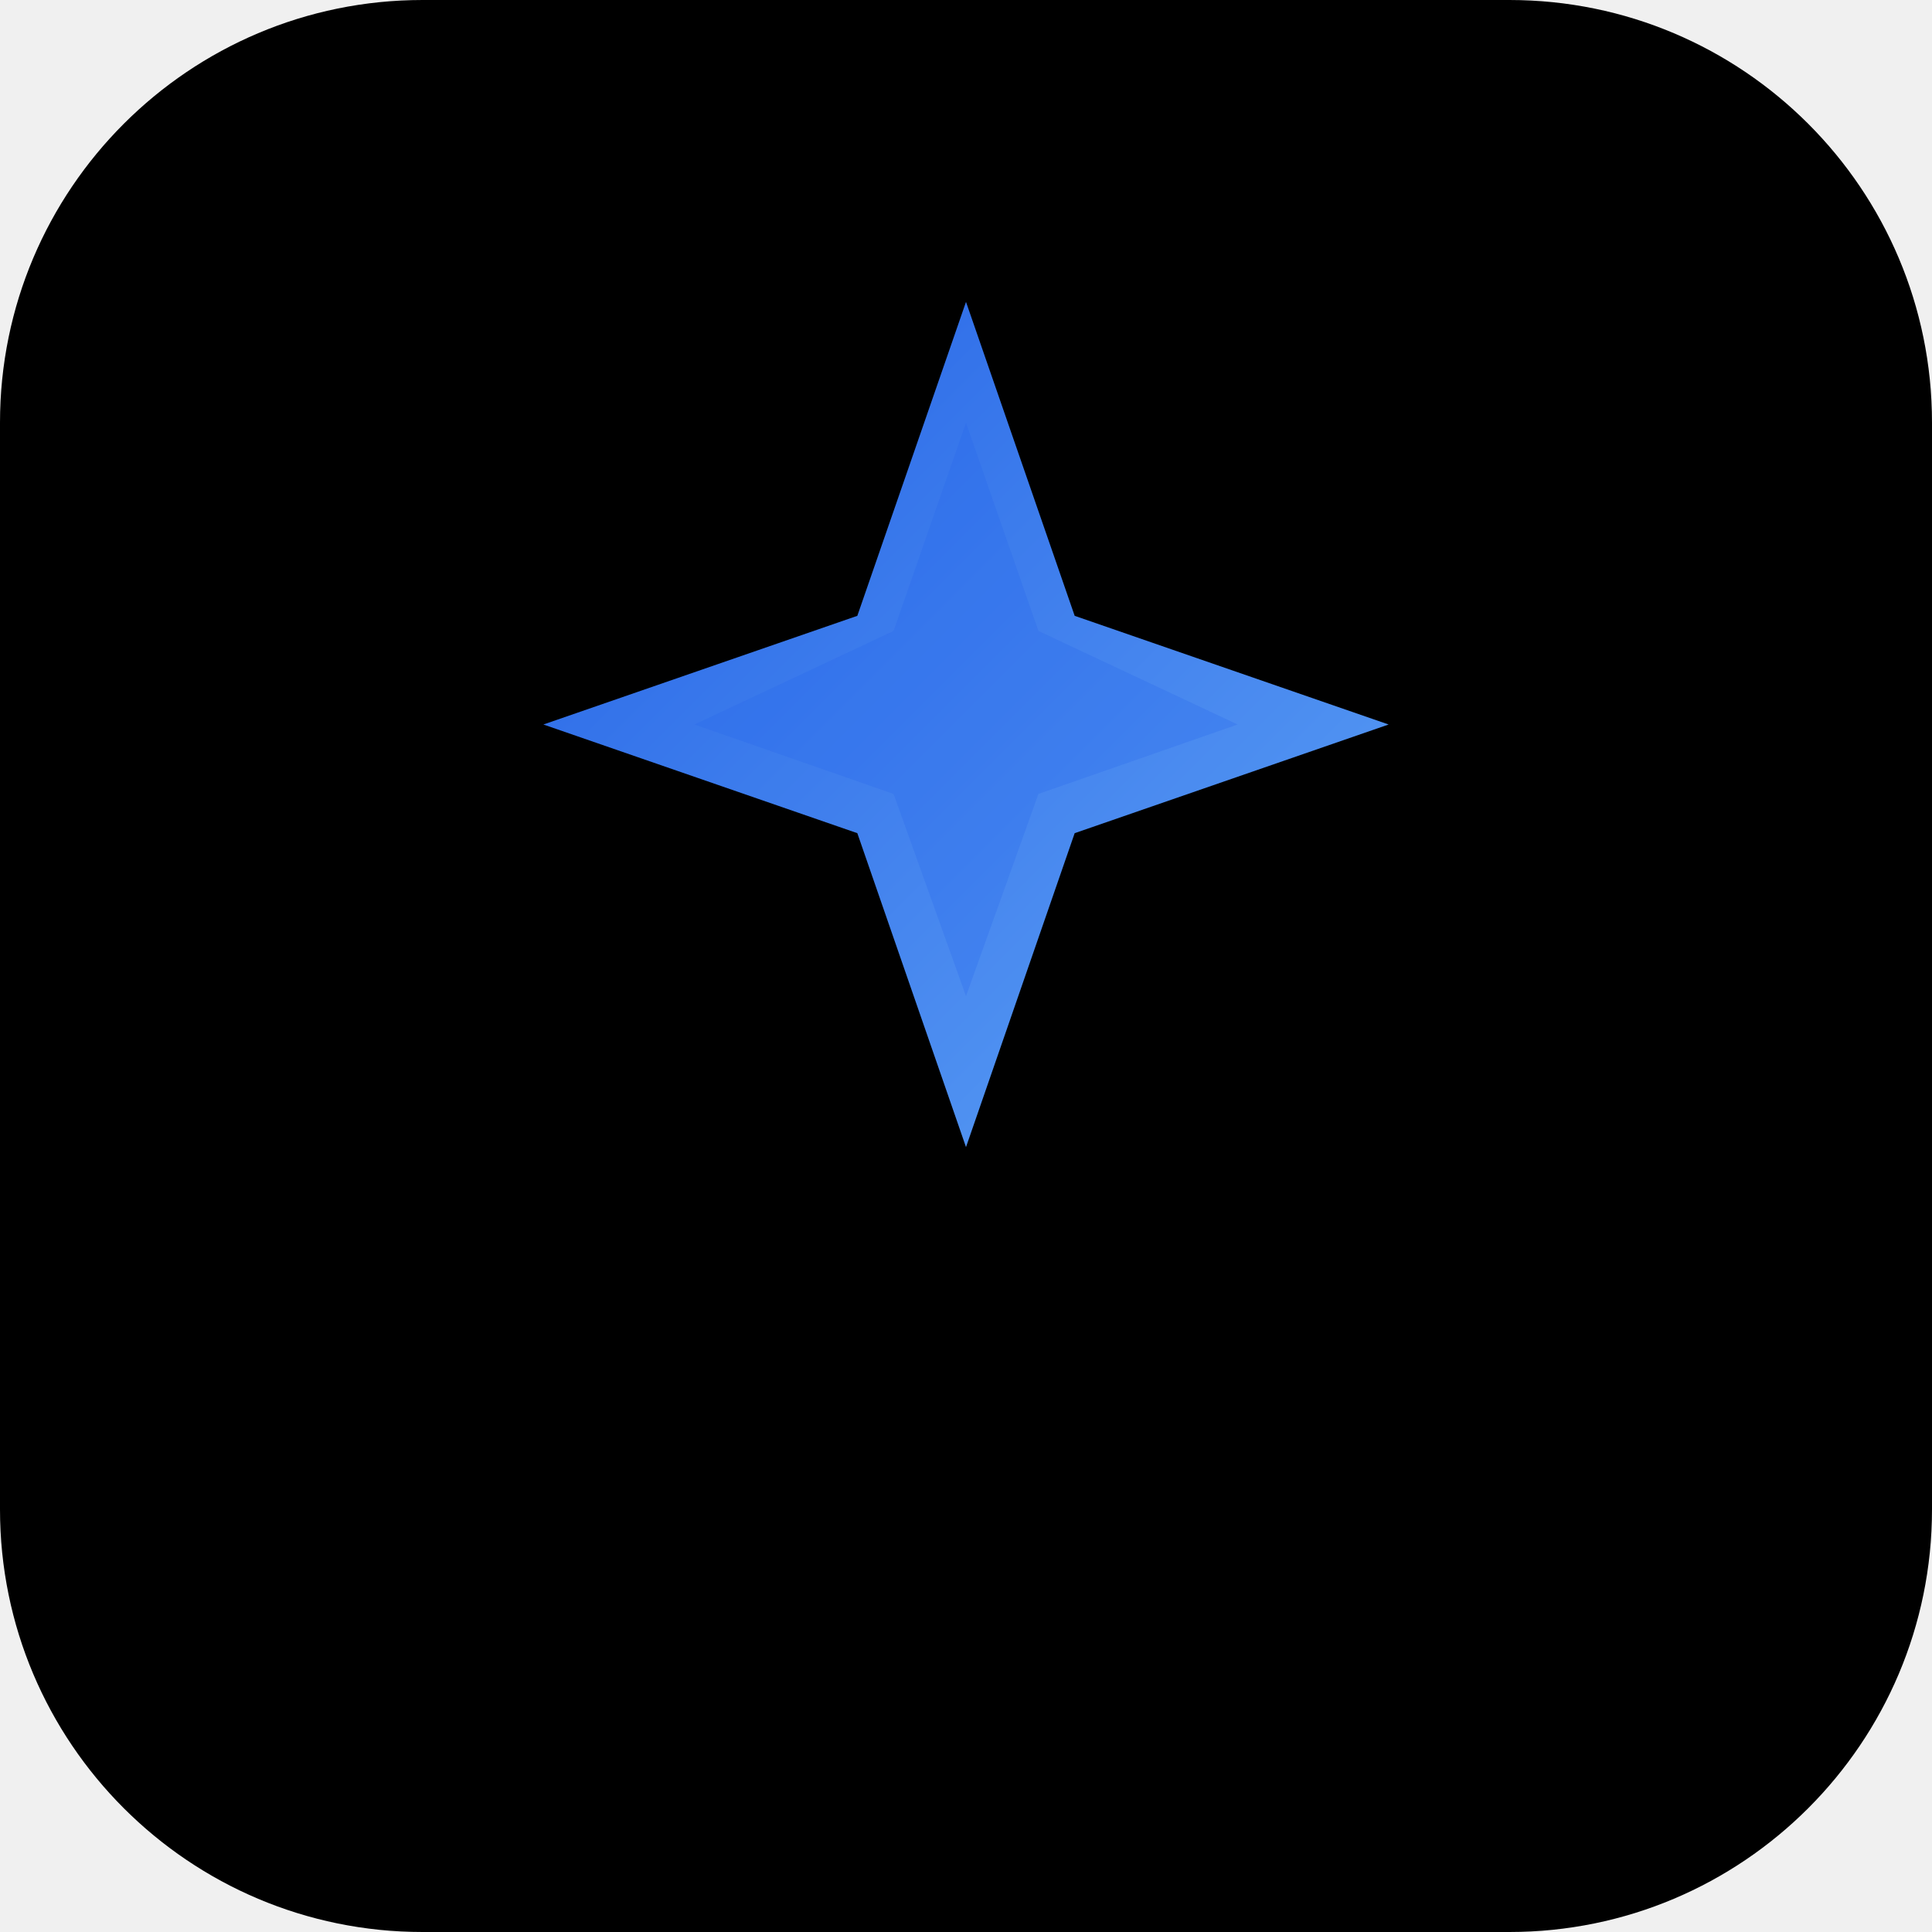
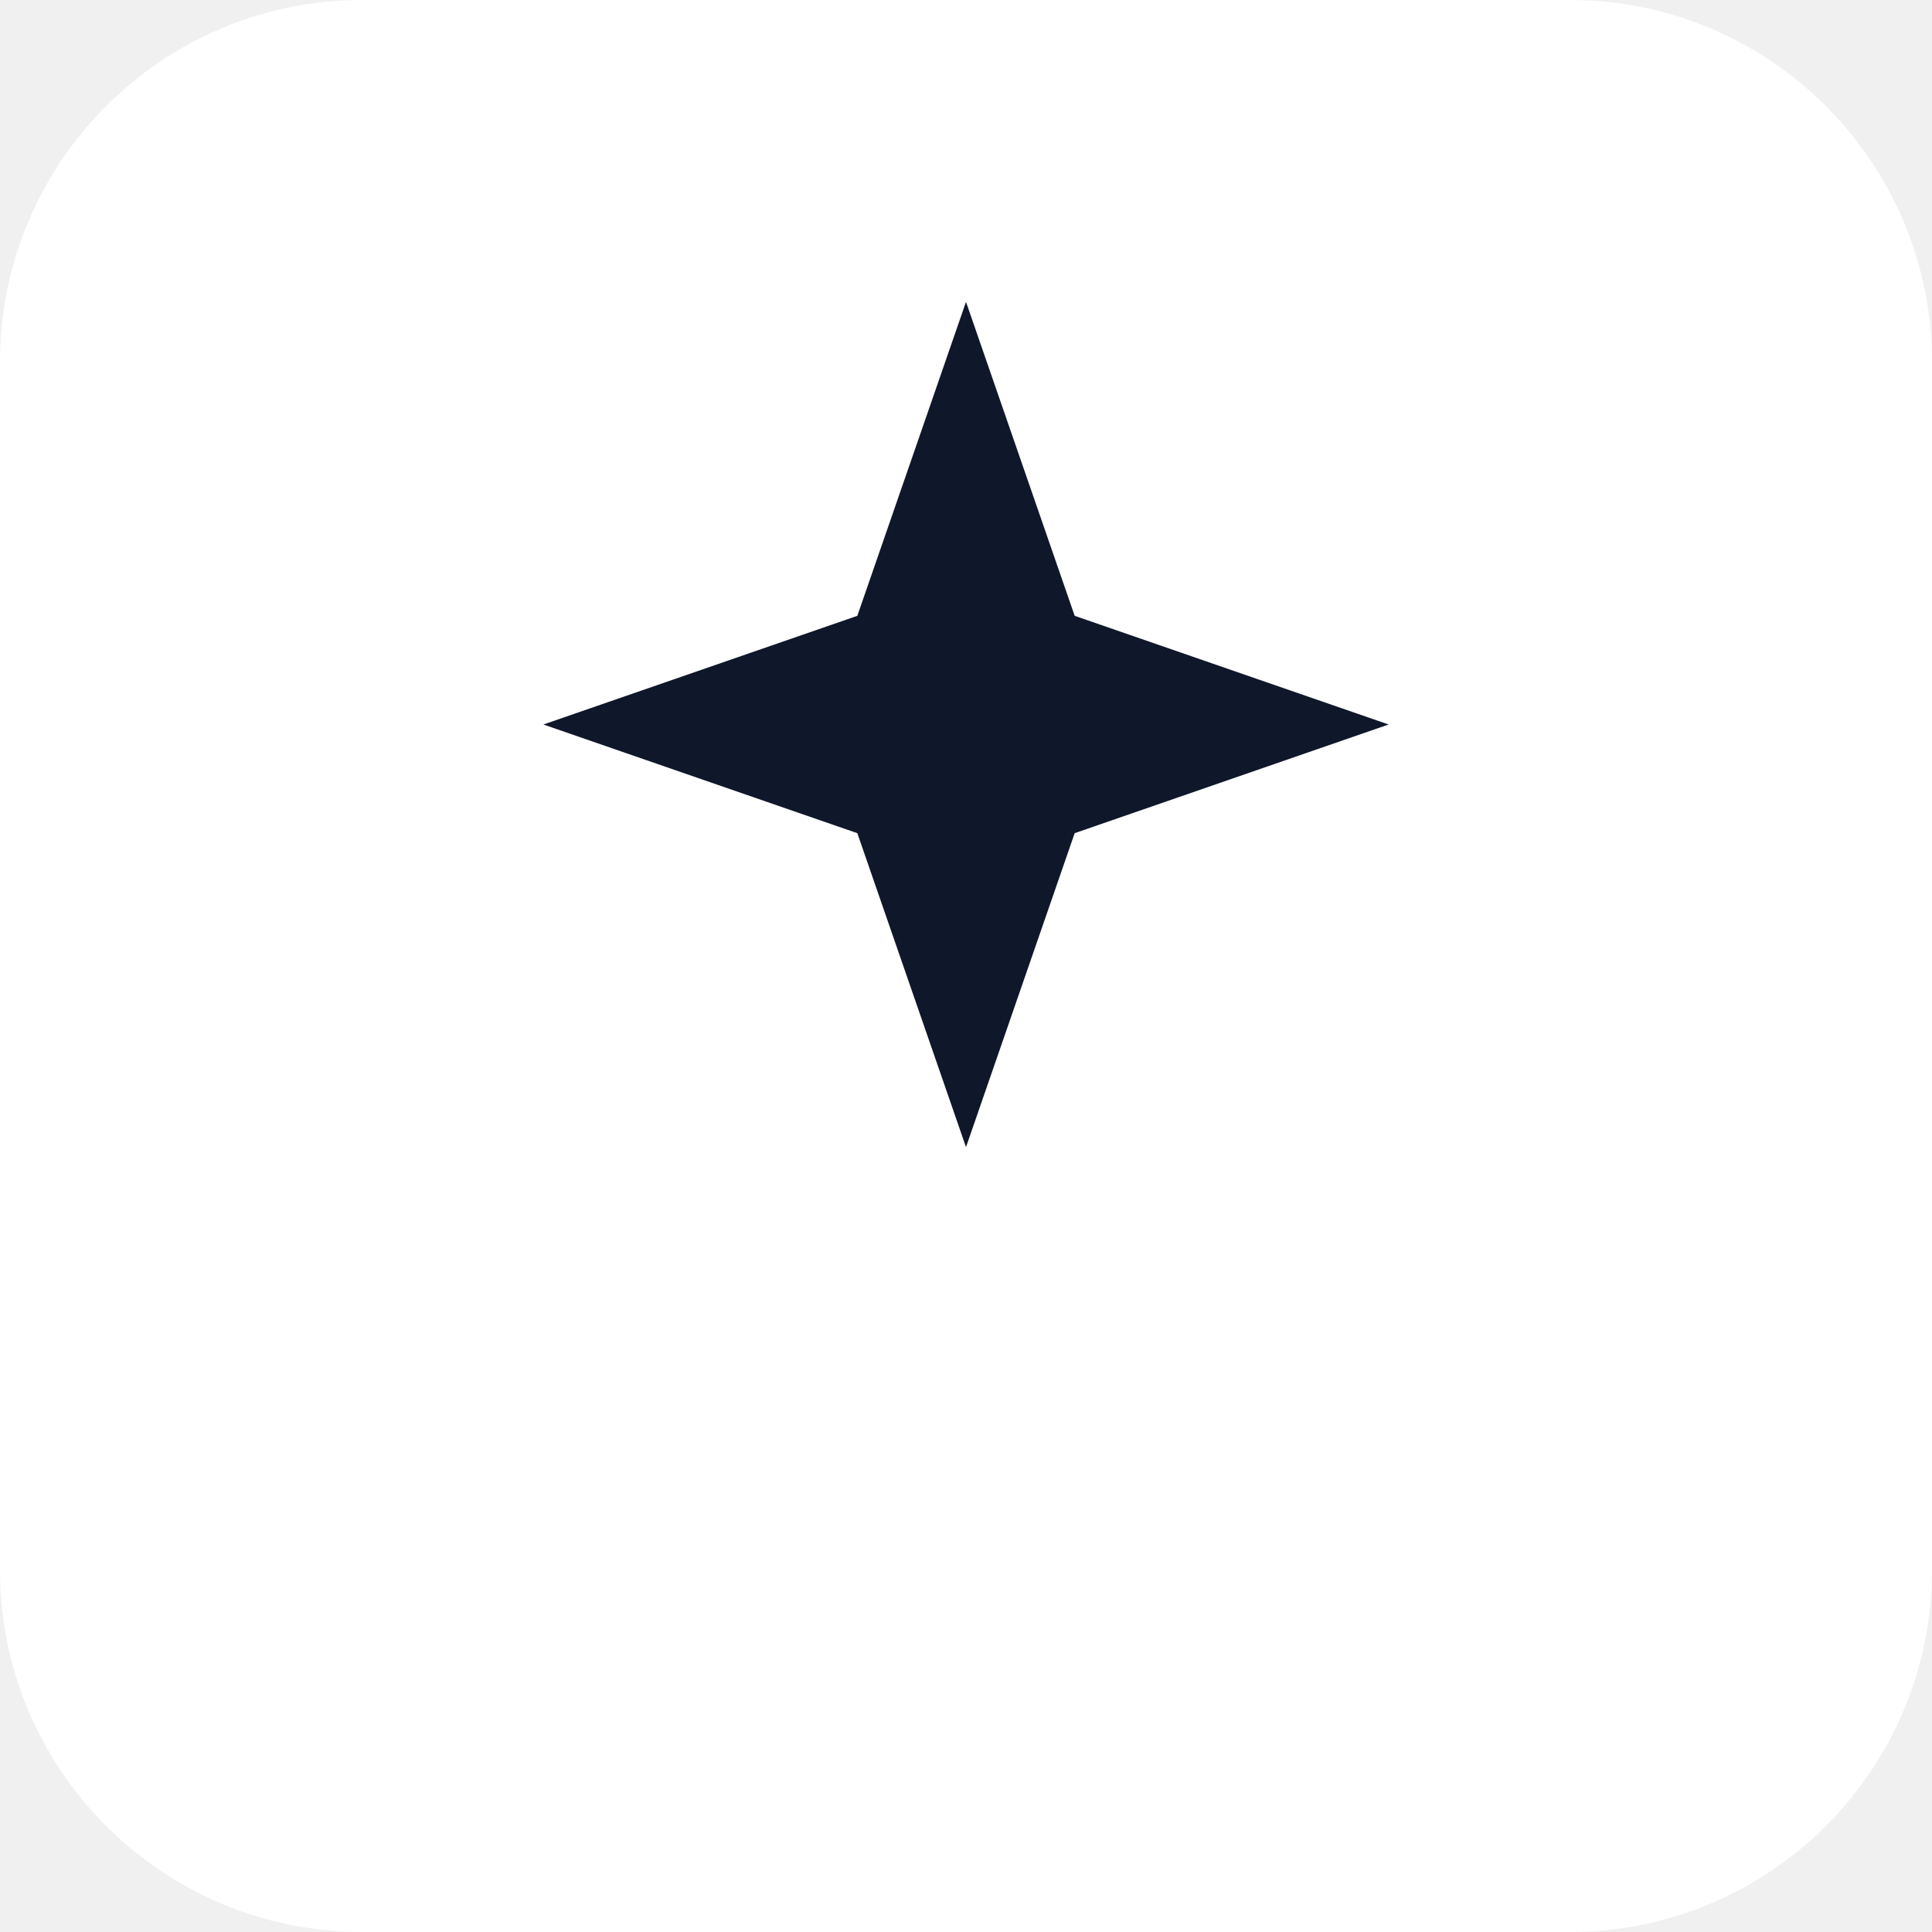
<svg xmlns="http://www.w3.org/2000/svg" width="64" height="64" viewBox="0 0 64 64" role="img" aria-label="AIPER">
-   <defs>
-     <linearGradient id="g" x1="0" y1="0" x2="1" y2="1">
-       <stop offset="0" stop-color="#2563EB" />
-       <stop offset="1" stop-color="#60A5FA" />
-     </linearGradient>
-   </defs>
-   <rect width="64" height="64" rx="14" fill="#000000" />
-   <path d="M32 10l3.6 10.4L46 24l-10.4 3.6L32 38l-3.6-10.4L18 24l10.4-3.6L32 10z" fill="url(#g)" opacity="0.98" />
-   <path d="M32 14l2.4 6.9L41 24l-6.6 2.3L32 33l-2.4-6.7L23 24l6.6-3.1L32 14z" fill="#2563EB" opacity="0.25" />
+   <rect width="64" height="64" rx="12" fill="#ffffff" />
+   <path d="M32 10l3.6 10.4L46 24l-10.4 3.6L32 38l-3.6-10.4L18 24l10.4-3.6L32 10z" fill="#0f172a" />
</svg>
